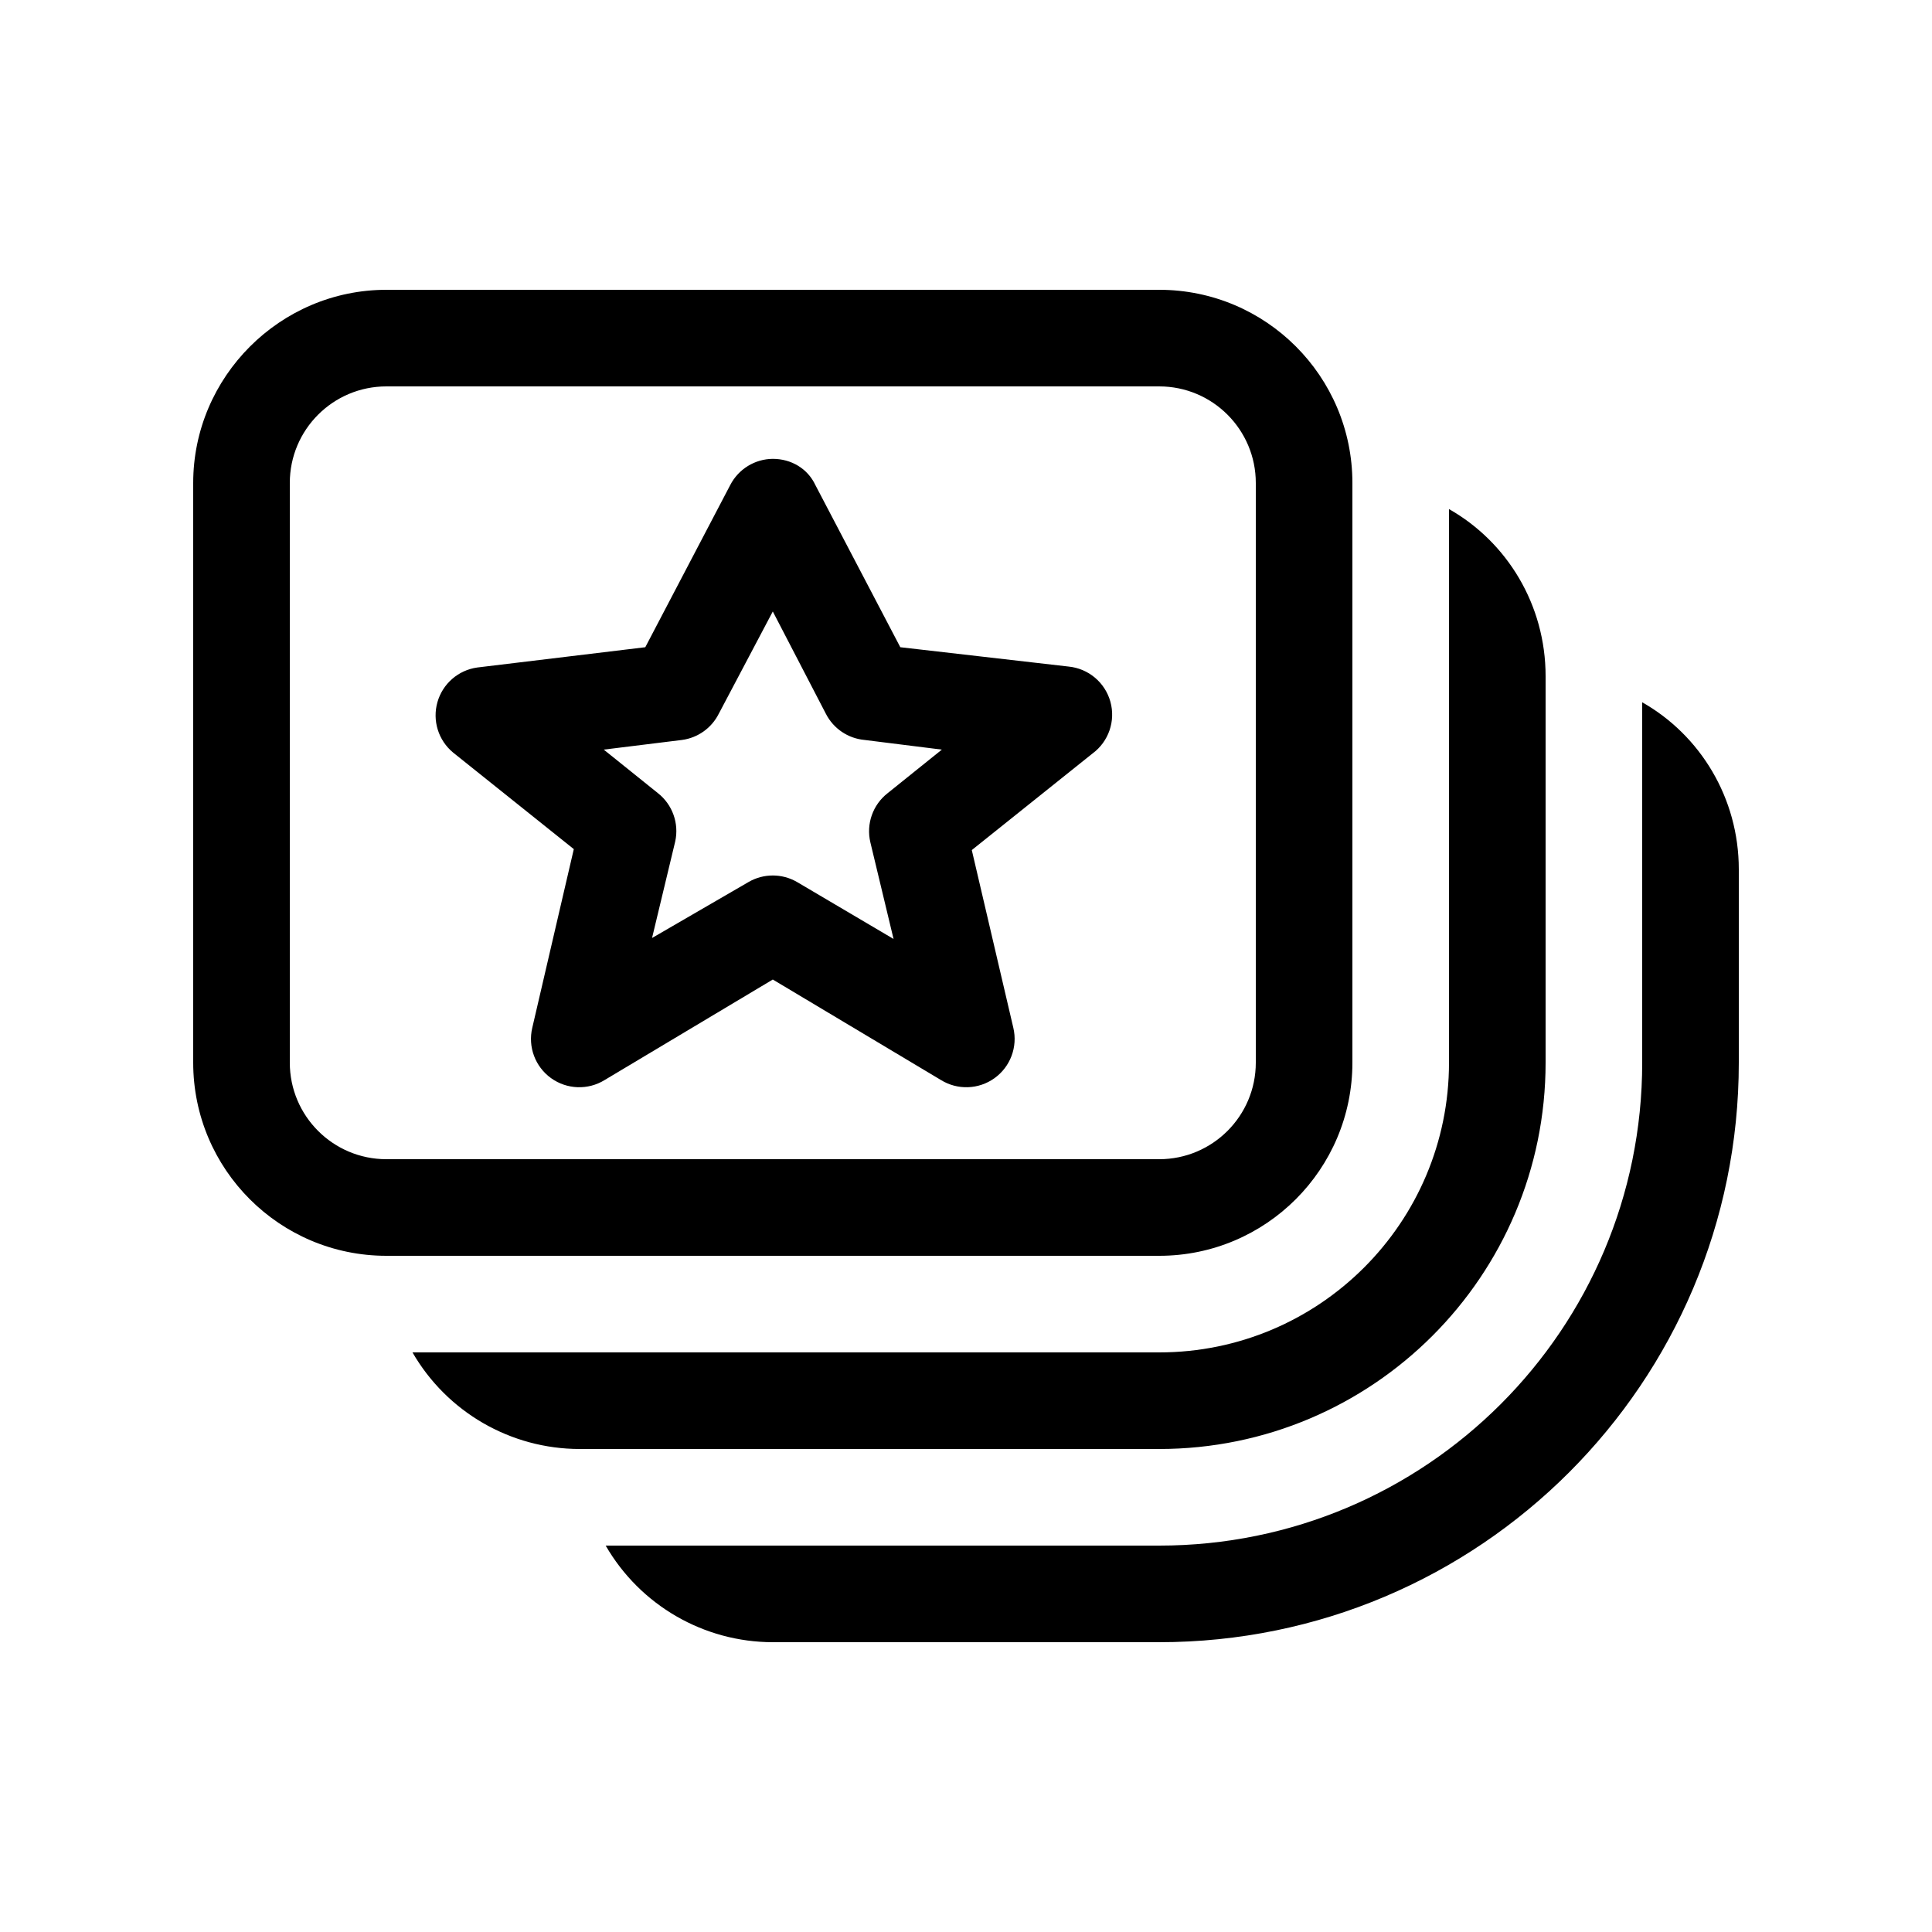
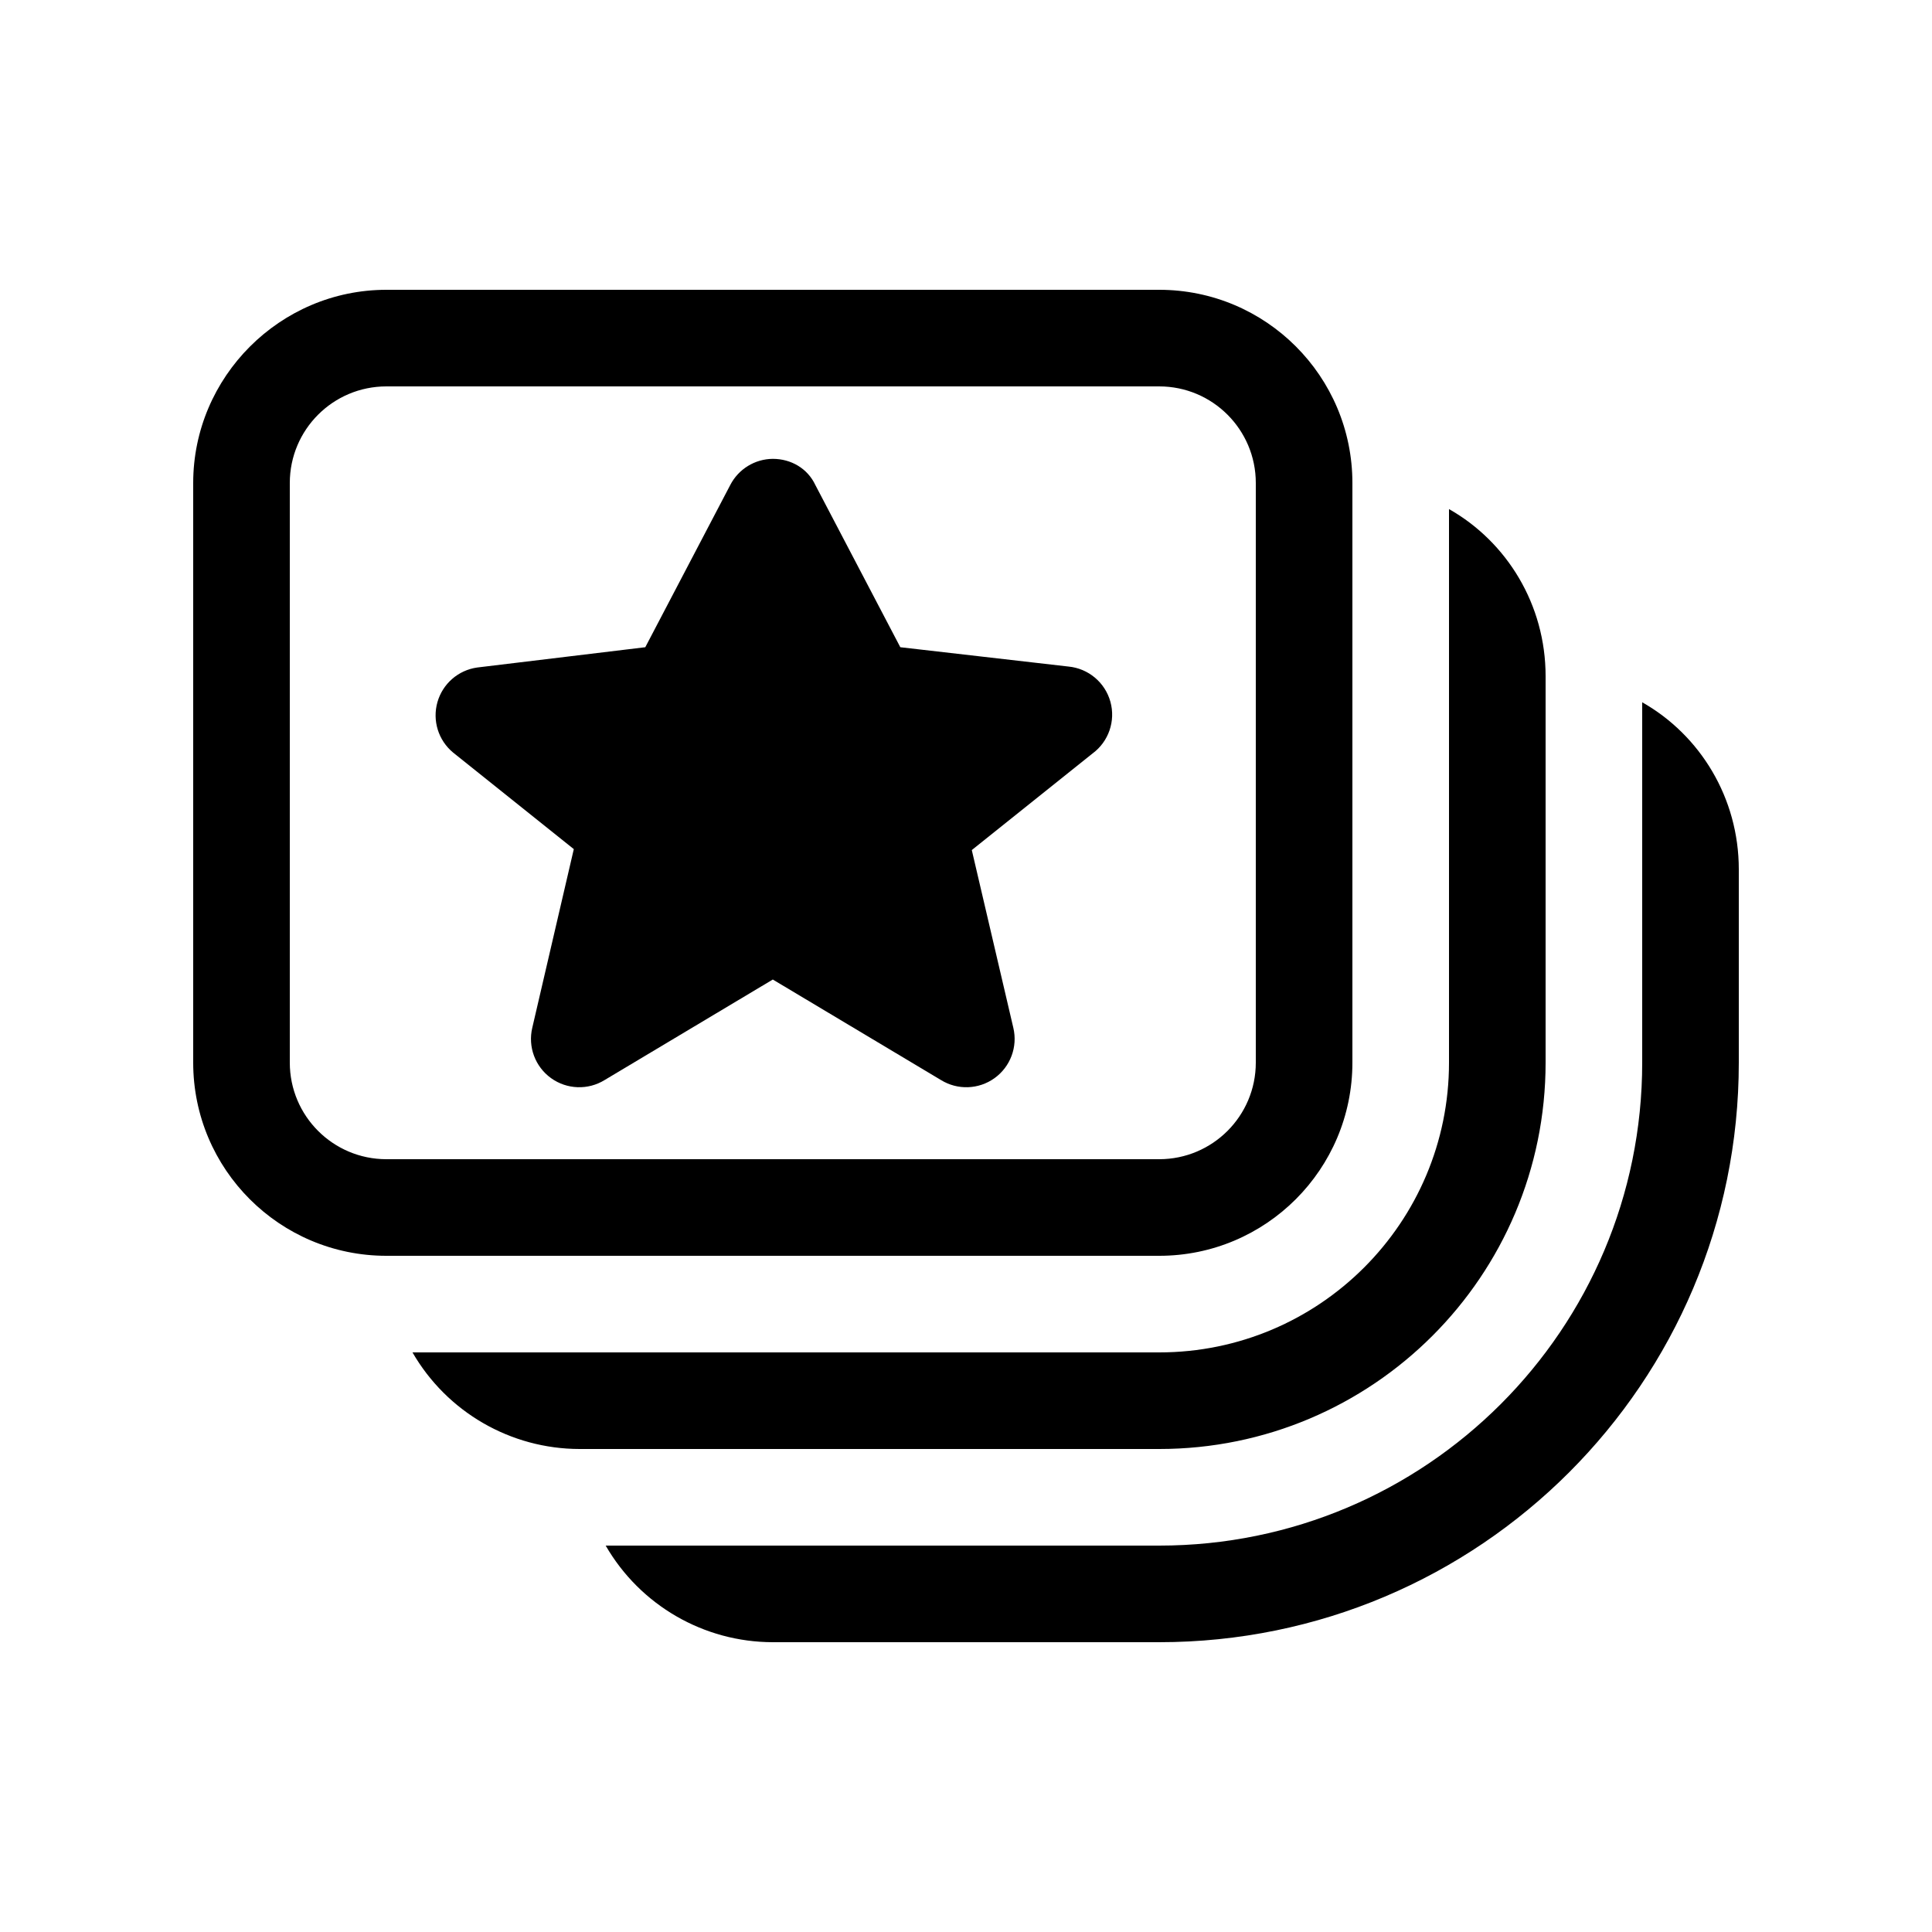
<svg xmlns="http://www.w3.org/2000/svg" width="20" height="20" viewBox="0 0 20 20">
-   <path d="M8 4.75c.19 0 .36.1.44.27l.88 1.68 1.74.2a.5.5 0 01.25.9l-1.25 1 .43 1.84a.5.5 0 01-.75.54L8 10.14l-1.74 1.04a.5.5 0 01-.75-.54l.43-1.85-1.25-1a.5.5 0 01.25-.88l1.74-.21.88-1.68A.5.5 0 018 4.75zm0 1.58l-.56 1.06a.5.5 0 01-.38.27l-.81.1.56.45a.5.5 0 01.18.5l-.24 1 1-.58a.5.5 0 01.5 0l1 .59-.24-1a.5.5 0 01.18-.51l.56-.45-.8-.1a.5.5 0 01-.4-.27L8 6.33zM2 5c0-1.1.9-2 2-2h8a2 2 0 012 2v6a2 2 0 01-2 2H4a2 2 0 01-2-2V5zm2-1a1 1 0 00-1 1v6a1 1 0 001 1h8a1 1 0 001-1V5a1 1 0 00-1-1H4zm2 11a2 2 0 01-1.73-1H12a3 3 0 003-3V5.27c.6.34 1 .99 1 1.73v4a4 4 0 01-4 4H6zm2 2a2 2 0 01-1.73-1H12a5 5 0 005-5V7.27c.6.34 1 .99 1 1.73v2a6 6 0 01-6 6H8z" />
+   <path d="M8 4.75c.19 0 .36.1.44.27l.88 1.68 1.74.2a.5.5 0 01.25.9l-1.25 1 .43 1.84a.5.5 0 01-.75.54L8 10.14l-1.74 1.04a.5.5 0 01-.75-.54l.43-1.85-1.25-1a.5.5 0 01.25-.88l1.74-.21.88-1.68A.5.5 0 018 4.75zM2 5c0-1.1.9-2 2-2h8a2 2 0 012 2v6a2 2 0 01-2 2H4a2 2 0 01-2-2V5zm2-1a1 1 0 00-1 1v6a1 1 0 001 1h8a1 1 0 001-1V5a1 1 0 00-1-1H4zm2 11a2 2 0 01-1.73-1H12a3 3 0 003-3V5.27c.6.34 1 .99 1 1.73v4a4 4 0 01-4 4H6zm2 2a2 2 0 01-1.73-1H12a5 5 0 005-5V7.27c.6.34 1 .99 1 1.73v2a6 6 0 01-6 6H8z" />
</svg>
